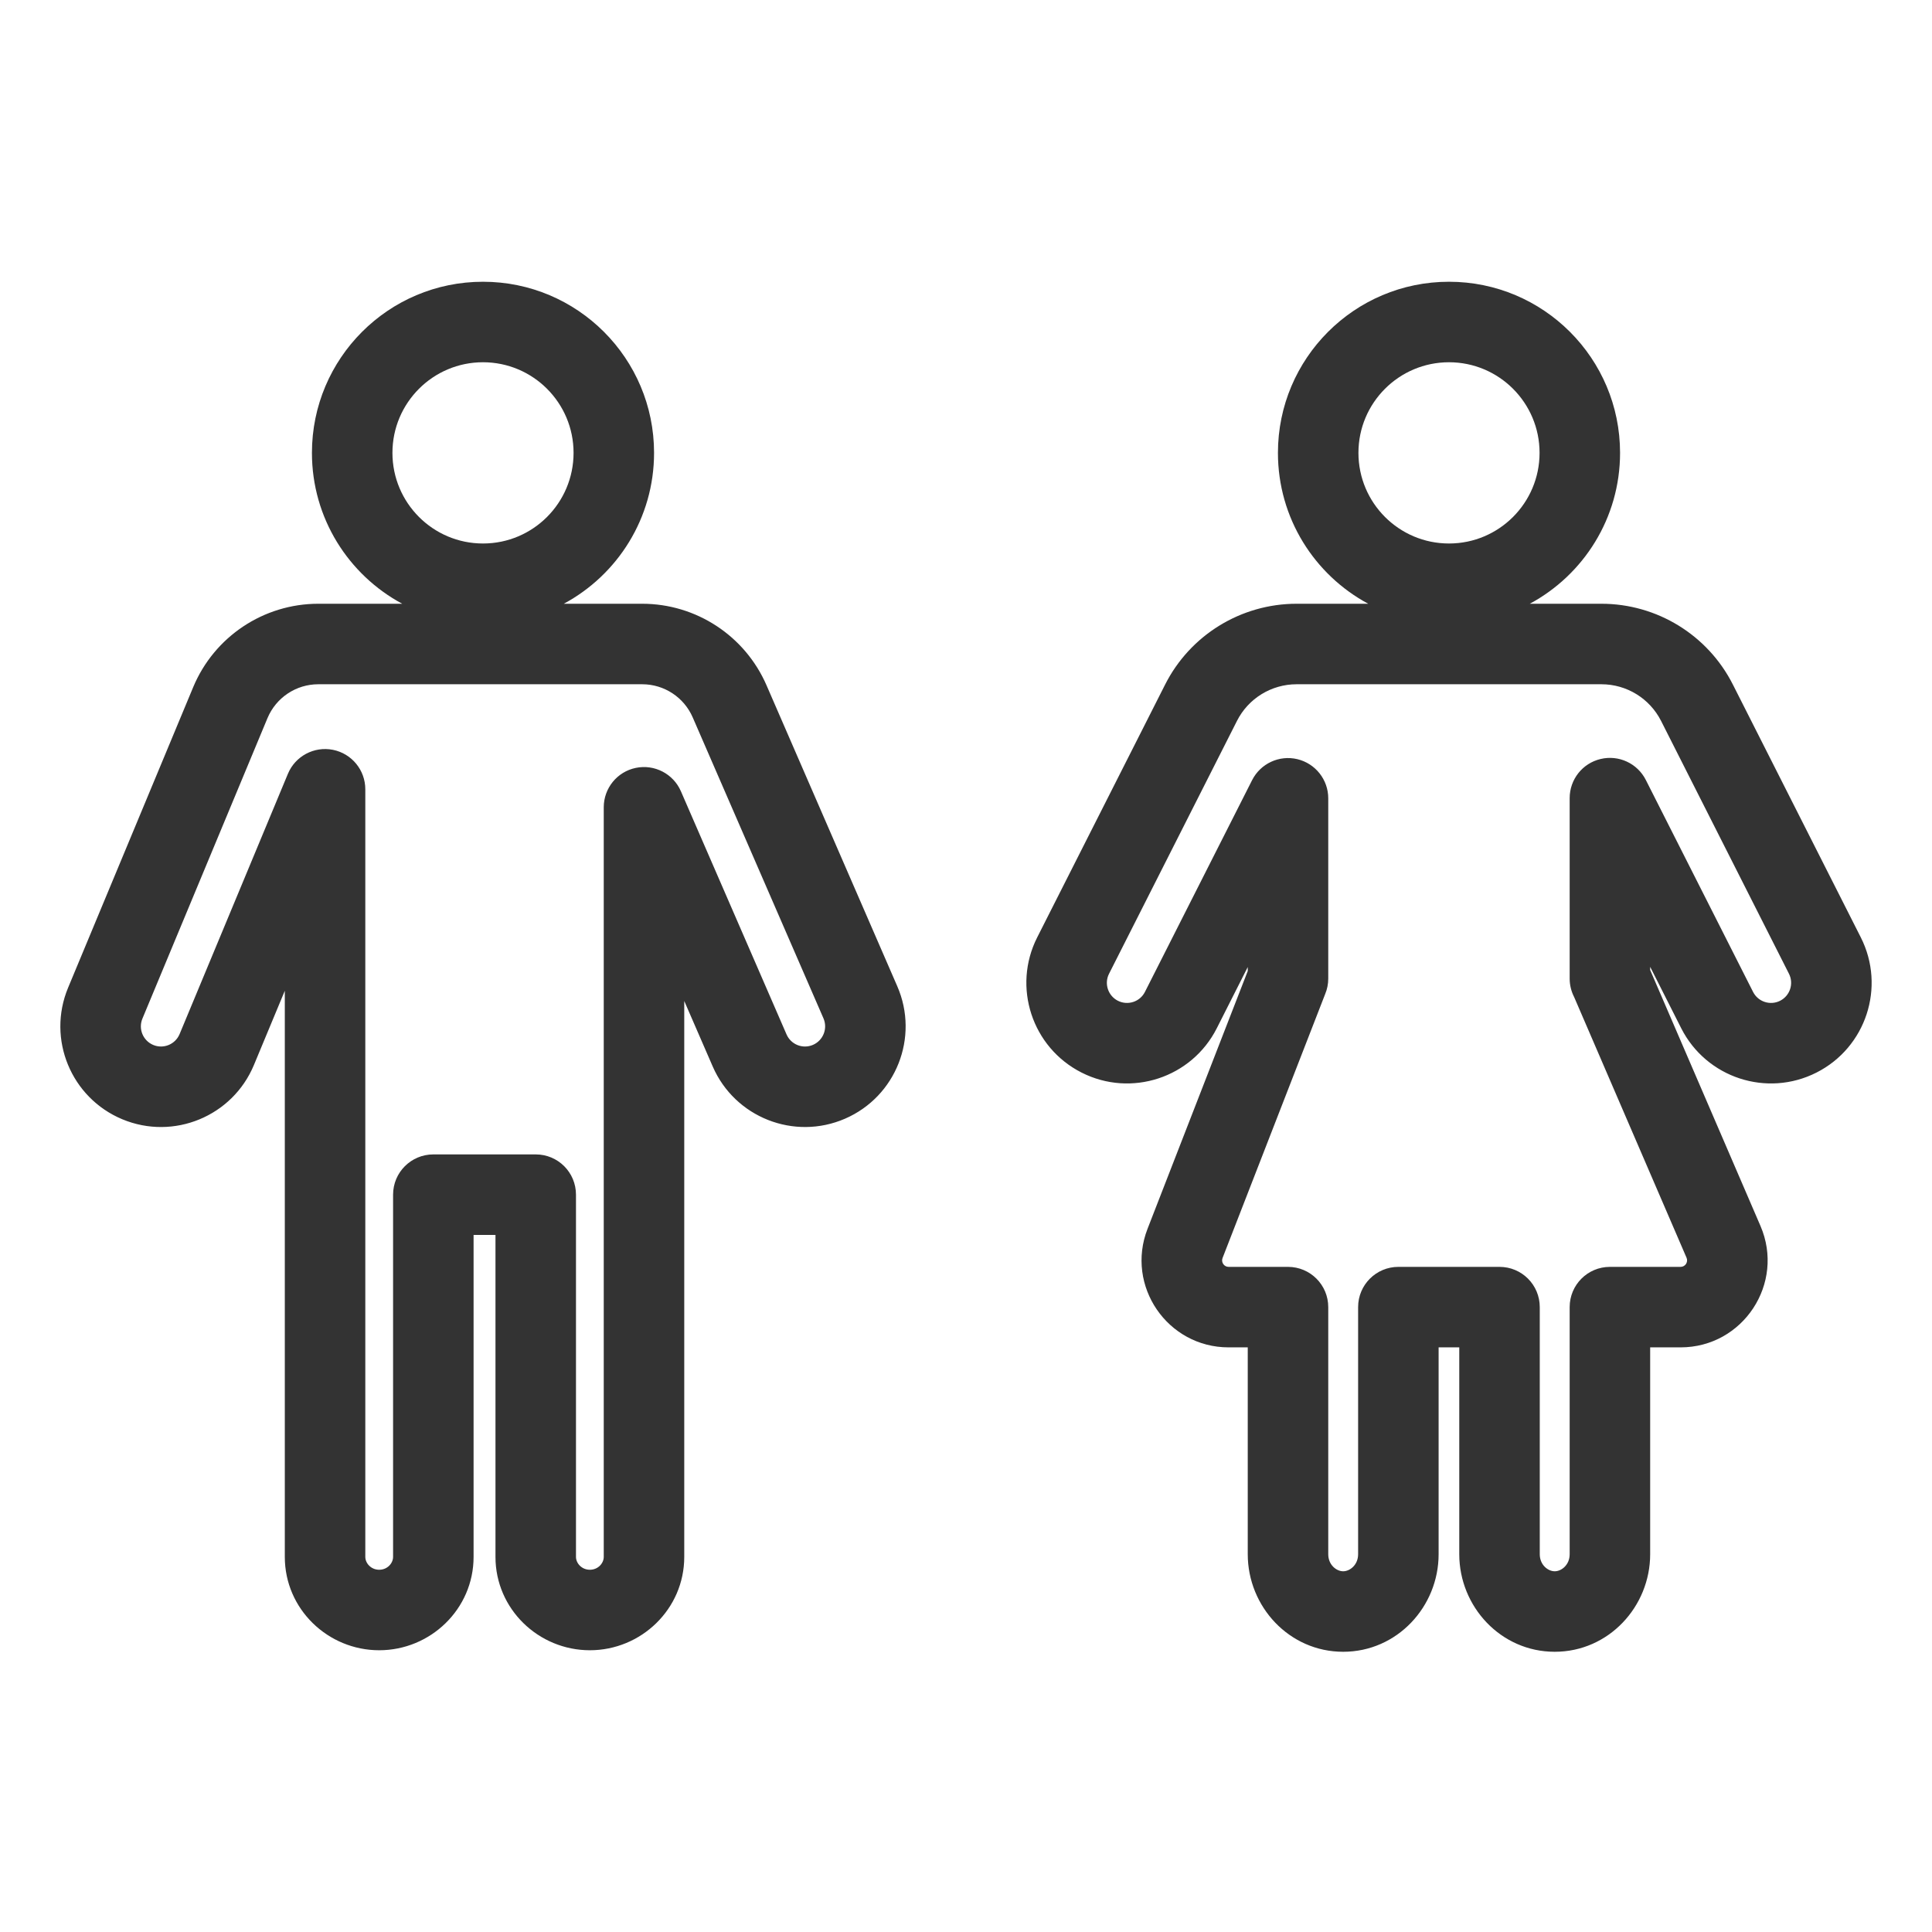
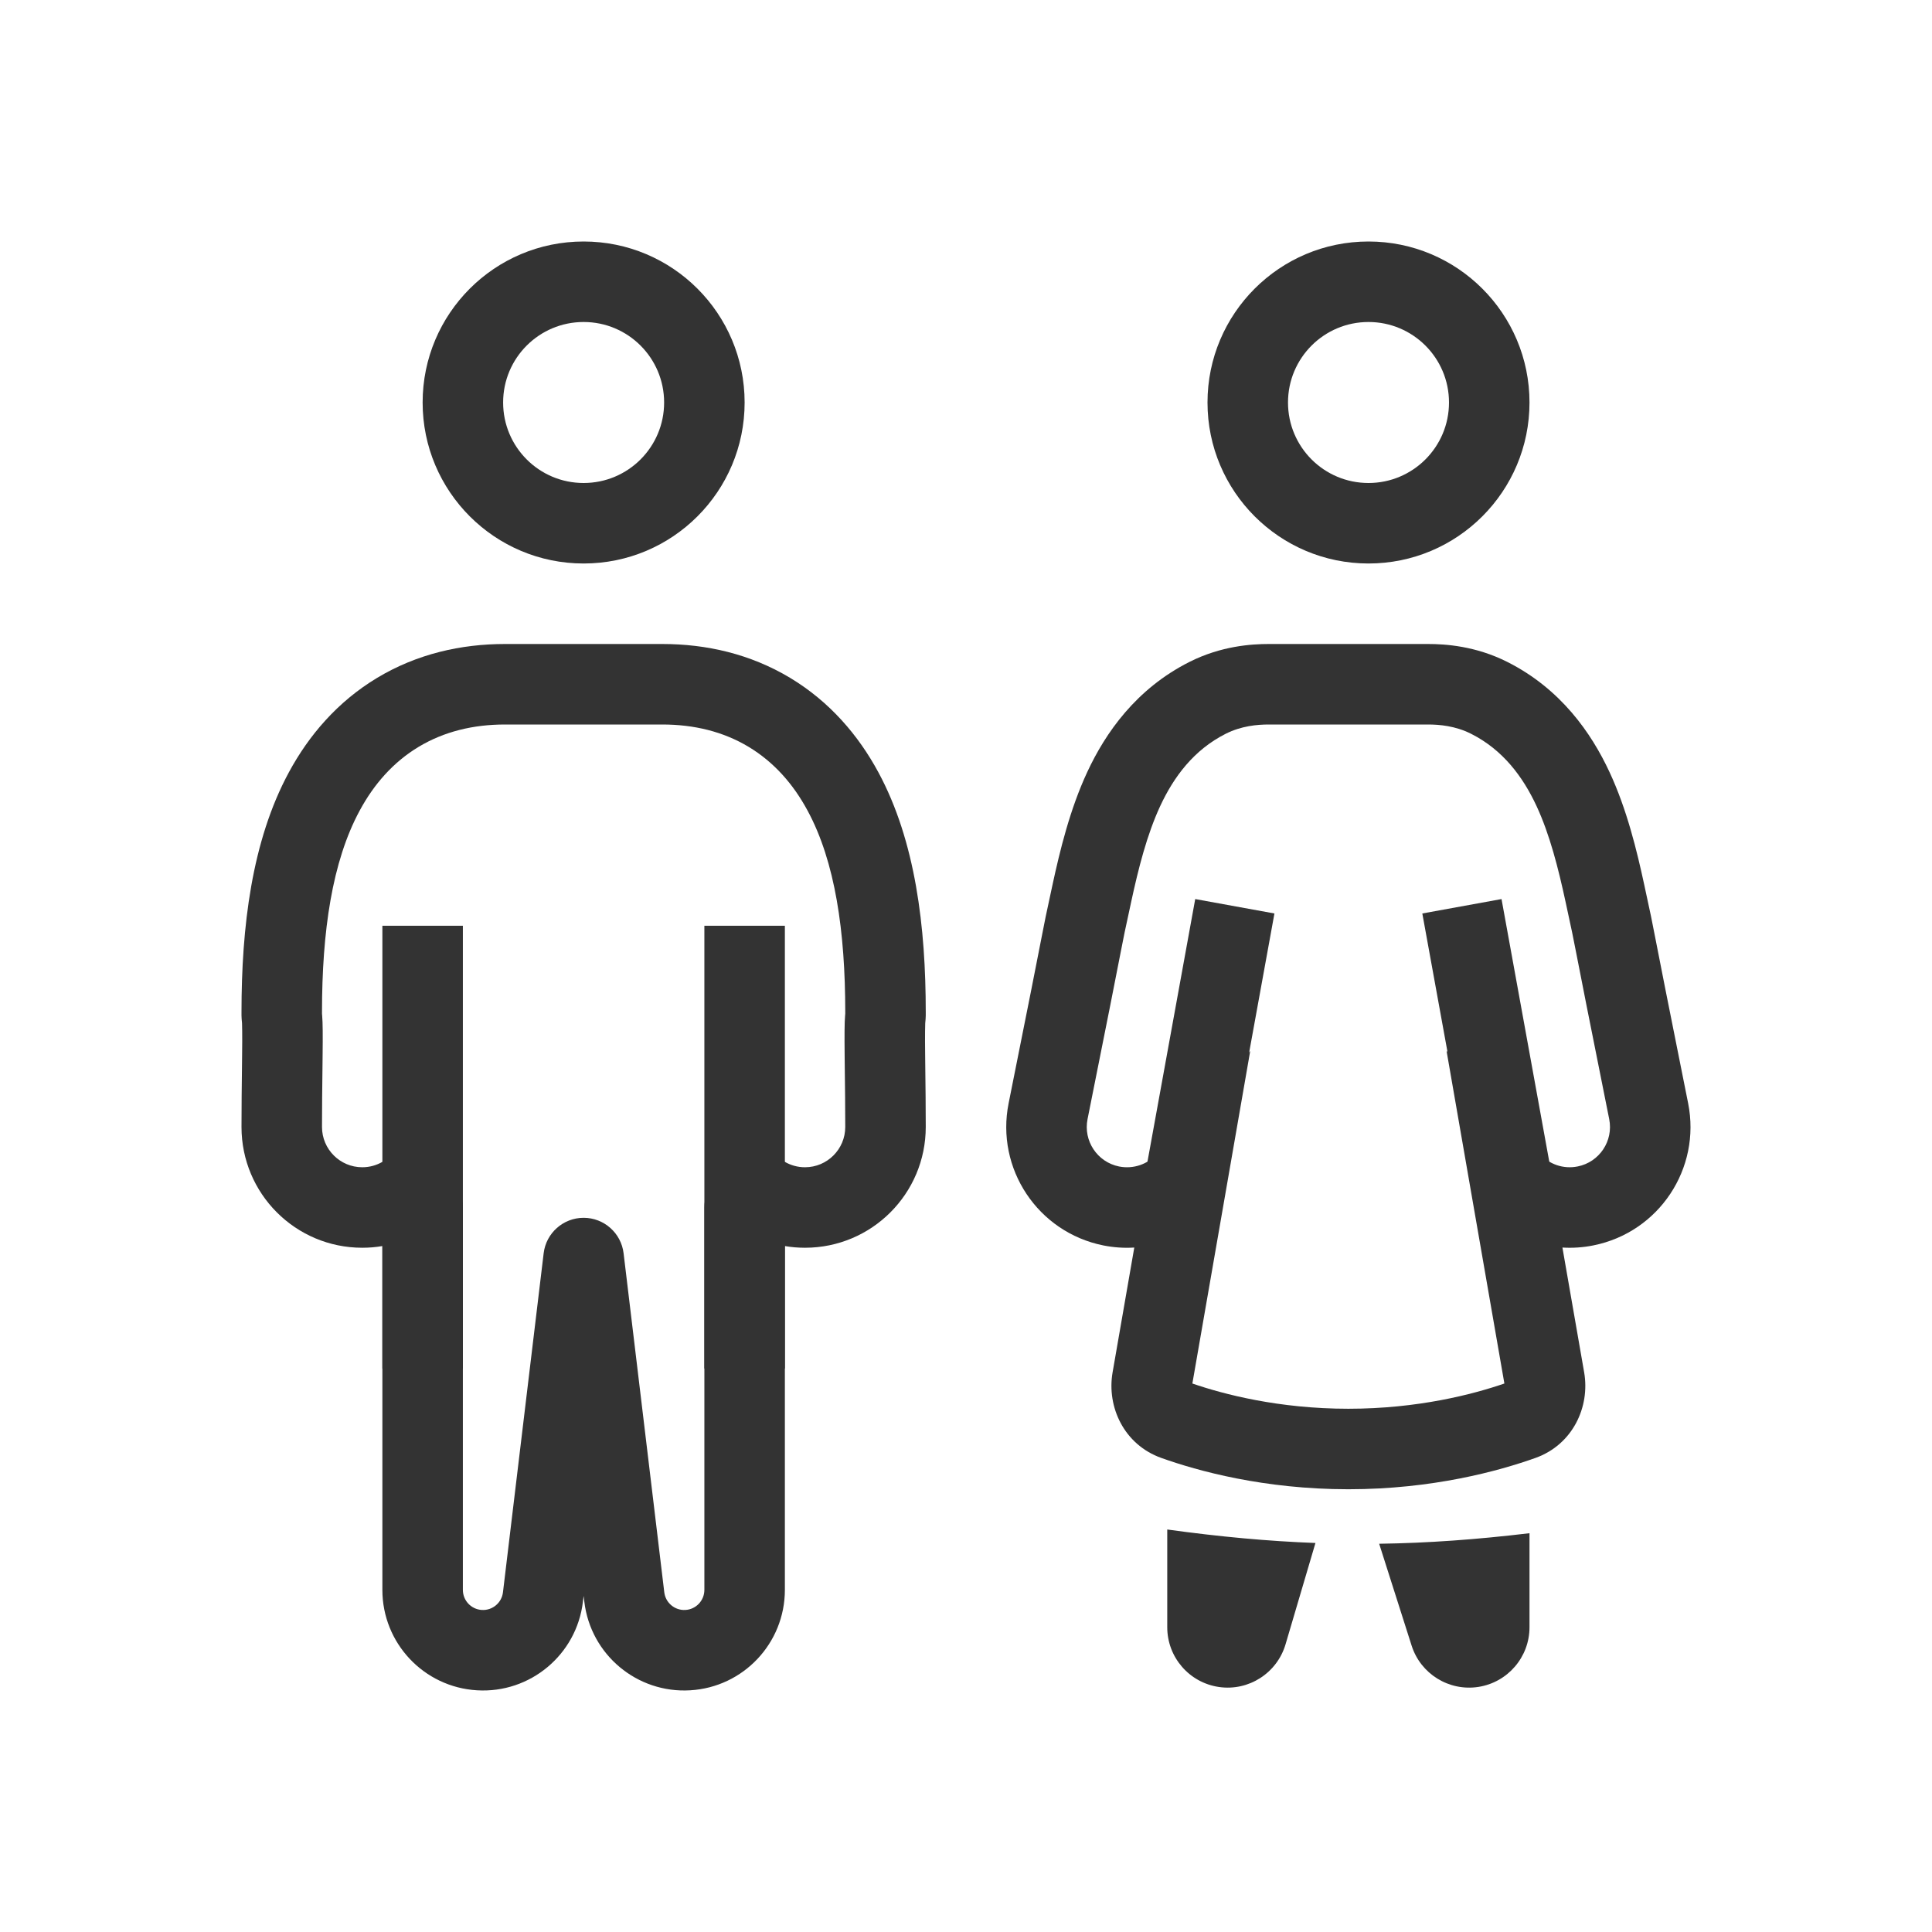
<svg xmlns="http://www.w3.org/2000/svg" width="48" height="48" viewBox="0 0 48 48" fill="none">
-   <path fill-rule="evenodd" clip-rule="evenodd" d="M12 9C10.758 9 9.75 10.008 9.75 11.251C9.75 12.495 10.758 13.503 12 13.503C13.242 13.503 14.25 12.495 14.25 11.251C14.25 10.008 13.242 9 12 9ZM7.75 11.251C7.75 8.904 9.652 7 12 7C14.348 7 16.25 8.904 16.25 11.251C16.25 12.873 15.342 14.283 14.007 15H15.955C17.296 15 18.51 15.796 19.044 17.026L22.293 24.504C22.843 25.77 22.262 27.243 20.996 27.793C19.73 28.343 18.257 27.762 17.707 26.496L17 24.869L17 38.681C17 39.977 15.929 41 14.655 41C13.381 41 12.31 39.977 12.31 38.681V30.681H11.766V38.681C11.766 39.977 10.695 41 9.421 41C8.147 41 7.076 39.977 7.076 38.681V24.615L6.308 26.461C5.777 27.735 4.314 28.339 3.039 27.808C1.765 27.277 1.161 25.814 1.692 24.539L4.799 17.074C5.322 15.818 6.549 15 7.909 15H9.993C8.658 14.283 7.75 12.873 7.75 11.251ZM36 9C34.758 9 33.75 10.008 33.75 11.251C33.75 12.495 34.758 13.503 36 13.503C37.242 13.503 38.25 12.495 38.25 11.251C38.25 10.008 37.242 9 36 9ZM31.75 11.251C31.75 8.904 33.652 7 36 7C38.348 7 40.25 8.904 40.25 11.251C40.25 12.873 39.342 14.283 38.007 15H39.786C41.167 15 42.43 15.776 43.053 17.008L46.231 23.289C46.854 24.521 46.361 26.025 45.129 26.648C43.897 27.272 42.393 26.778 41.769 25.546L40.998 24.021V24.1L43.738 30.457C44.353 31.884 43.307 33.475 41.753 33.475H40.998V38.614C40.998 39.914 39.968 41.038 38.627 41.038C37.285 41.038 36.255 39.914 36.255 38.614V33.475H35.742V38.614C35.742 39.914 34.713 41.038 33.371 41.038C32.029 41.038 31 39.914 31 38.614V33.475H30.524C29.004 33.475 27.959 31.947 28.51 30.53L31 24.125V24.026L30.231 25.546C29.608 26.778 28.104 27.272 26.872 26.648C25.64 26.025 25.146 24.521 25.769 23.289L28.947 17.008C29.57 15.776 30.834 15 32.214 15H33.993C32.658 14.283 31.75 12.873 31.75 11.251ZM32.923 24.698L30.374 31.255C30.333 31.36 30.411 31.475 30.524 31.475H32C32.552 31.475 33 31.922 33 32.475V38.614C33 38.881 33.205 39.038 33.371 39.038C33.537 39.038 33.742 38.881 33.742 38.614V32.475C33.742 31.922 34.19 31.475 34.742 31.475H37.255C37.808 31.475 38.255 31.922 38.255 32.475V38.614C38.255 38.881 38.46 39.038 38.627 39.038C38.793 39.038 38.998 38.881 38.998 38.614V32.475C38.998 31.922 39.445 31.475 39.998 31.475H41.753C41.87 31.475 41.948 31.356 41.902 31.249L39.109 24.771C39.038 24.633 38.998 24.477 38.998 24.312V19.829C38.998 19.366 39.315 18.964 39.766 18.857C40.216 18.749 40.681 18.965 40.89 19.378L43.554 24.643C43.679 24.89 43.979 24.988 44.226 24.864C44.472 24.739 44.571 24.438 44.446 24.192L41.269 17.911C40.986 17.352 40.413 17 39.786 17H32.214C31.588 17 31.014 17.352 30.732 17.911L27.554 24.192C27.429 24.438 27.528 24.739 27.774 24.864C28.021 24.988 28.322 24.89 28.446 24.643L31.108 19.383C31.317 18.97 31.782 18.754 32.232 18.861C32.682 18.969 33 19.371 33 19.834V24.312C33 24.449 32.973 24.579 32.923 24.698ZM7.909 17C7.356 17 6.858 17.332 6.645 17.843L3.538 25.308C3.432 25.563 3.553 25.855 3.808 25.962C4.063 26.068 4.355 25.947 4.462 25.692L7.153 19.225C7.336 18.785 7.805 18.536 8.272 18.629C8.74 18.723 9.076 19.133 9.076 19.61V38.681C9.076 38.836 9.216 39 9.421 39C9.627 39 9.766 38.836 9.766 38.681V29.681C9.766 29.128 10.214 28.681 10.766 28.681H13.31C13.863 28.681 14.31 29.128 14.31 29.681V38.681C14.31 38.836 14.45 39 14.655 39C14.861 39 15 38.836 15 38.681L15 20.057C15 19.583 15.332 19.174 15.796 19.078C16.26 18.982 16.728 19.224 16.917 19.659L19.541 25.699C19.651 25.953 19.946 26.069 20.199 25.959C20.452 25.849 20.569 25.554 20.459 25.301L17.21 17.823C16.993 17.323 16.5 17 15.955 17H7.909Z" fill="#333333" />
+   <path fill-rule="evenodd" clip-rule="evenodd" d="M14.5 12C15.605 12 16.5 11.105 16.5 10C16.5 8.895 15.605 8 14.5 8C13.395 8 12.5 8.895 12.5 10C12.5 11.105 13.395 12 14.5 12ZM14.5 14C16.709 14 18.5 12.209 18.5 10C18.5 7.791 16.709 6 14.5 6C12.291 6 10.5 7.791 10.5 10C10.5 12.209 12.291 14 14.5 14Z" fill="#333333" />
+   <path fill-rule="evenodd" clip-rule="evenodd" d="M9.37 16.841C10.362 16.245 11.455 16 12.546 16H16.454C17.545 16 18.638 16.245 19.63 16.841C20.619 17.436 21.329 18.274 21.821 19.184C22.75 20.901 23 23.048 23 25.143V25.232C23 25.262 22.999 25.291 22.996 25.321L22.988 25.409C22.988 25.408 22.988 25.412 22.987 25.422C22.987 25.433 22.986 25.447 22.986 25.466C22.984 25.504 22.983 25.555 22.983 25.623C22.981 25.759 22.982 25.948 22.985 26.206C22.986 26.321 22.987 26.445 22.989 26.578L22.989 26.58C22.994 26.988 23 27.474 23 28C23 29.657 21.657 31 20 31C19.83 31 19.663 30.986 19.5 30.958V39.5C19.5 40.823 18.47 41.917 17.149 41.995C15.829 42.075 14.675 41.111 14.518 39.798L14.5 39.65L14.482 39.798C14.325 41.111 13.171 42.075 11.851 41.995C10.53 41.917 9.5 40.823 9.5 39.5V30.958C9.337 30.986 9.17 31 9 31C7.343 31 6 29.657 6 28C6 27.474 6.006 26.988 6.011 26.581L6.011 26.579C6.013 26.445 6.014 26.321 6.015 26.206C6.018 25.948 6.019 25.759 6.017 25.623C6.017 25.555 6.016 25.504 6.014 25.466C6.014 25.447 6.013 25.433 6.013 25.422C6.012 25.413 6.012 25.409 6.012 25.409L6.004 25.321C6.001 25.291 6 25.262 6 25.232V25.143C6 23.048 6.249 20.901 7.179 19.184C7.671 18.274 8.381 17.436 9.37 16.841ZM10.702 29.02C11.158 29.114 11.5 29.517 11.5 30V39.5C11.5 39.765 11.706 39.983 11.97 39.999C12.234 40.015 12.465 39.822 12.496 39.56L13.507 31.137C13.567 30.635 13.994 30.256 14.5 30.256C15.006 30.256 15.433 30.635 15.493 31.137L16.504 39.56C16.535 39.822 16.766 40.015 17.03 39.999C17.294 39.983 17.5 39.765 17.5 39.5V30C17.5 29.517 17.842 29.114 18.298 29.02C18.358 28.961 18.426 28.909 18.5 28.866C18.81 28.688 19.191 28.688 19.501 28.867C19.647 28.951 19.816 29 20 29C20.552 29 21 28.552 21 28C21 27.488 20.994 27.012 20.989 26.603C20.988 26.471 20.986 26.344 20.985 26.227C20.98 25.724 20.981 25.401 20.996 25.232L21 25.188V25.143C21 23.148 20.751 21.408 20.062 20.136C19.709 19.482 19.23 18.935 18.599 18.555C17.968 18.176 17.243 18 16.454 18H12.546C11.757 18 11.032 18.176 10.401 18.555C9.77 18.935 9.291 19.482 8.938 20.136C8.249 21.408 8 23.148 8 25.143V25.188L8.004 25.232C8.019 25.401 8.021 25.724 8.015 26.227C8.014 26.344 8.013 26.47 8.011 26.603C8.006 27.011 8 27.488 8 28C8 28.552 8.448 29 9 29C9.184 29 9.353 28.951 9.499 28.867C9.809 28.688 10.19 28.688 10.5 28.866C10.574 28.909 10.642 28.961 10.702 29.02Z" fill="#333333" />
+   <path fill-rule="evenodd" clip-rule="evenodd" d="M11.5 23V34H9.5V23H11.5Z" fill="#333333" />
+   <path fill-rule="evenodd" clip-rule="evenodd" d="M19.5 23V34H17.5V23H19.5Z" fill="#333333" />
+   <path fill-rule="evenodd" clip-rule="evenodd" d="M34 12C35.104 12 36 11.105 36 10C36 8.895 35.104 8 34 8C32.895 8 32 8.895 32 10C32 11.105 32.895 12 34 12ZM34 14C36.209 14 38 12.209 38 10C38 7.791 36.209 6 34 6C31.791 6 30 7.791 30 10C30 12.209 31.791 14 34 14Z" fill="#333333" />
+   <path fill-rule="evenodd" clip-rule="evenodd" d="M35.479 16C35.909 16 36.66 16.048 37.446 16.444C38.777 17.114 39.536 18.211 39.987 19.18C40.419 20.107 40.668 21.134 40.852 21.988C41.028 22.799 41.032 22.82 41.131 23.332C41.227 23.822 41.413 24.782 41.941 27.409C42.267 29.034 41.215 30.615 39.59 30.941C39.33 30.994 39.071 31.01 38.818 30.995L39.358 34.096C39.507 34.954 39.074 35.892 38.148 36.222C37.24 36.546 35.595 37 33.5 37C31.404 37 29.759 36.546 28.852 36.222C27.926 35.892 27.493 34.954 27.642 34.096L28.181 30.995C27.929 31.011 27.67 30.994 27.41 30.942C25.785 30.615 24.733 29.034 25.059 27.41C25.587 24.782 25.773 23.823 25.869 23.333C25.968 22.82 25.973 22.799 26.148 21.988C26.333 21.134 26.581 20.108 27.013 19.18C27.464 18.211 28.223 17.114 29.554 16.444C30.341 16.048 31.091 16 31.521 16L35.009 16L35.016 16L35.479 16ZM35.478 18L34.998 18L34.991 18L31.522 18C31.237 18 30.843 18.034 30.453 18.23C29.66 18.63 29.163 19.3 28.826 20.024C28.496 20.734 28.284 21.572 28.103 22.411C27.93 23.208 27.928 23.22 27.834 23.703L27.832 23.714C27.736 24.209 27.548 25.171 27.02 27.803C26.911 28.345 27.262 28.872 27.803 28.981C28.16 29.052 28.512 28.925 28.743 28.671L31.061 26.113L29.624 34.373C30.397 34.639 31.767 35 33.5 35C35.233 35 36.603 34.639 37.376 34.373L35.939 26.109L38.257 28.67C38.488 28.925 38.84 29.052 39.197 28.98C39.738 28.872 40.089 28.345 39.98 27.803C39.452 25.171 39.264 24.209 39.168 23.714L39.166 23.703C39.072 23.22 39.07 23.208 38.897 22.411C38.716 21.572 38.504 20.734 38.174 20.024C37.837 19.3 37.34 18.629 36.547 18.23C36.157 18.034 35.763 18 35.478 18Z" fill="#333333" />
+   <path fill-rule="evenodd" clip-rule="evenodd" d="M29 38V40.428C29 41.174 29.547 41.806 30.285 41.913C31.023 42.02 31.727 41.568 31.939 40.853L32.682 38.335C31.507 38.291 30.305 38.18 29 38ZM34.265 38.354L35.071 40.884C35.295 41.588 35.999 42.024 36.73 41.911C37.461 41.797 38 41.168 38 40.428V38.092C36.689 38.249 35.473 38.337 34.265 38.354Z" fill="#333333" />
+   <path fill-rule="evenodd" clip-rule="evenodd" d="M31.663 22.695L30.305 30.163L28.337 29.805L29.695 22.337L31.663 22.695Z" fill="#333333" />
+   <path fill-rule="evenodd" clip-rule="evenodd" d="M35.337 22.695L36.695 30.163L38.663 29.805L37.305 22.337L35.337 22.695Z" fill="#333333" />
</svg>
